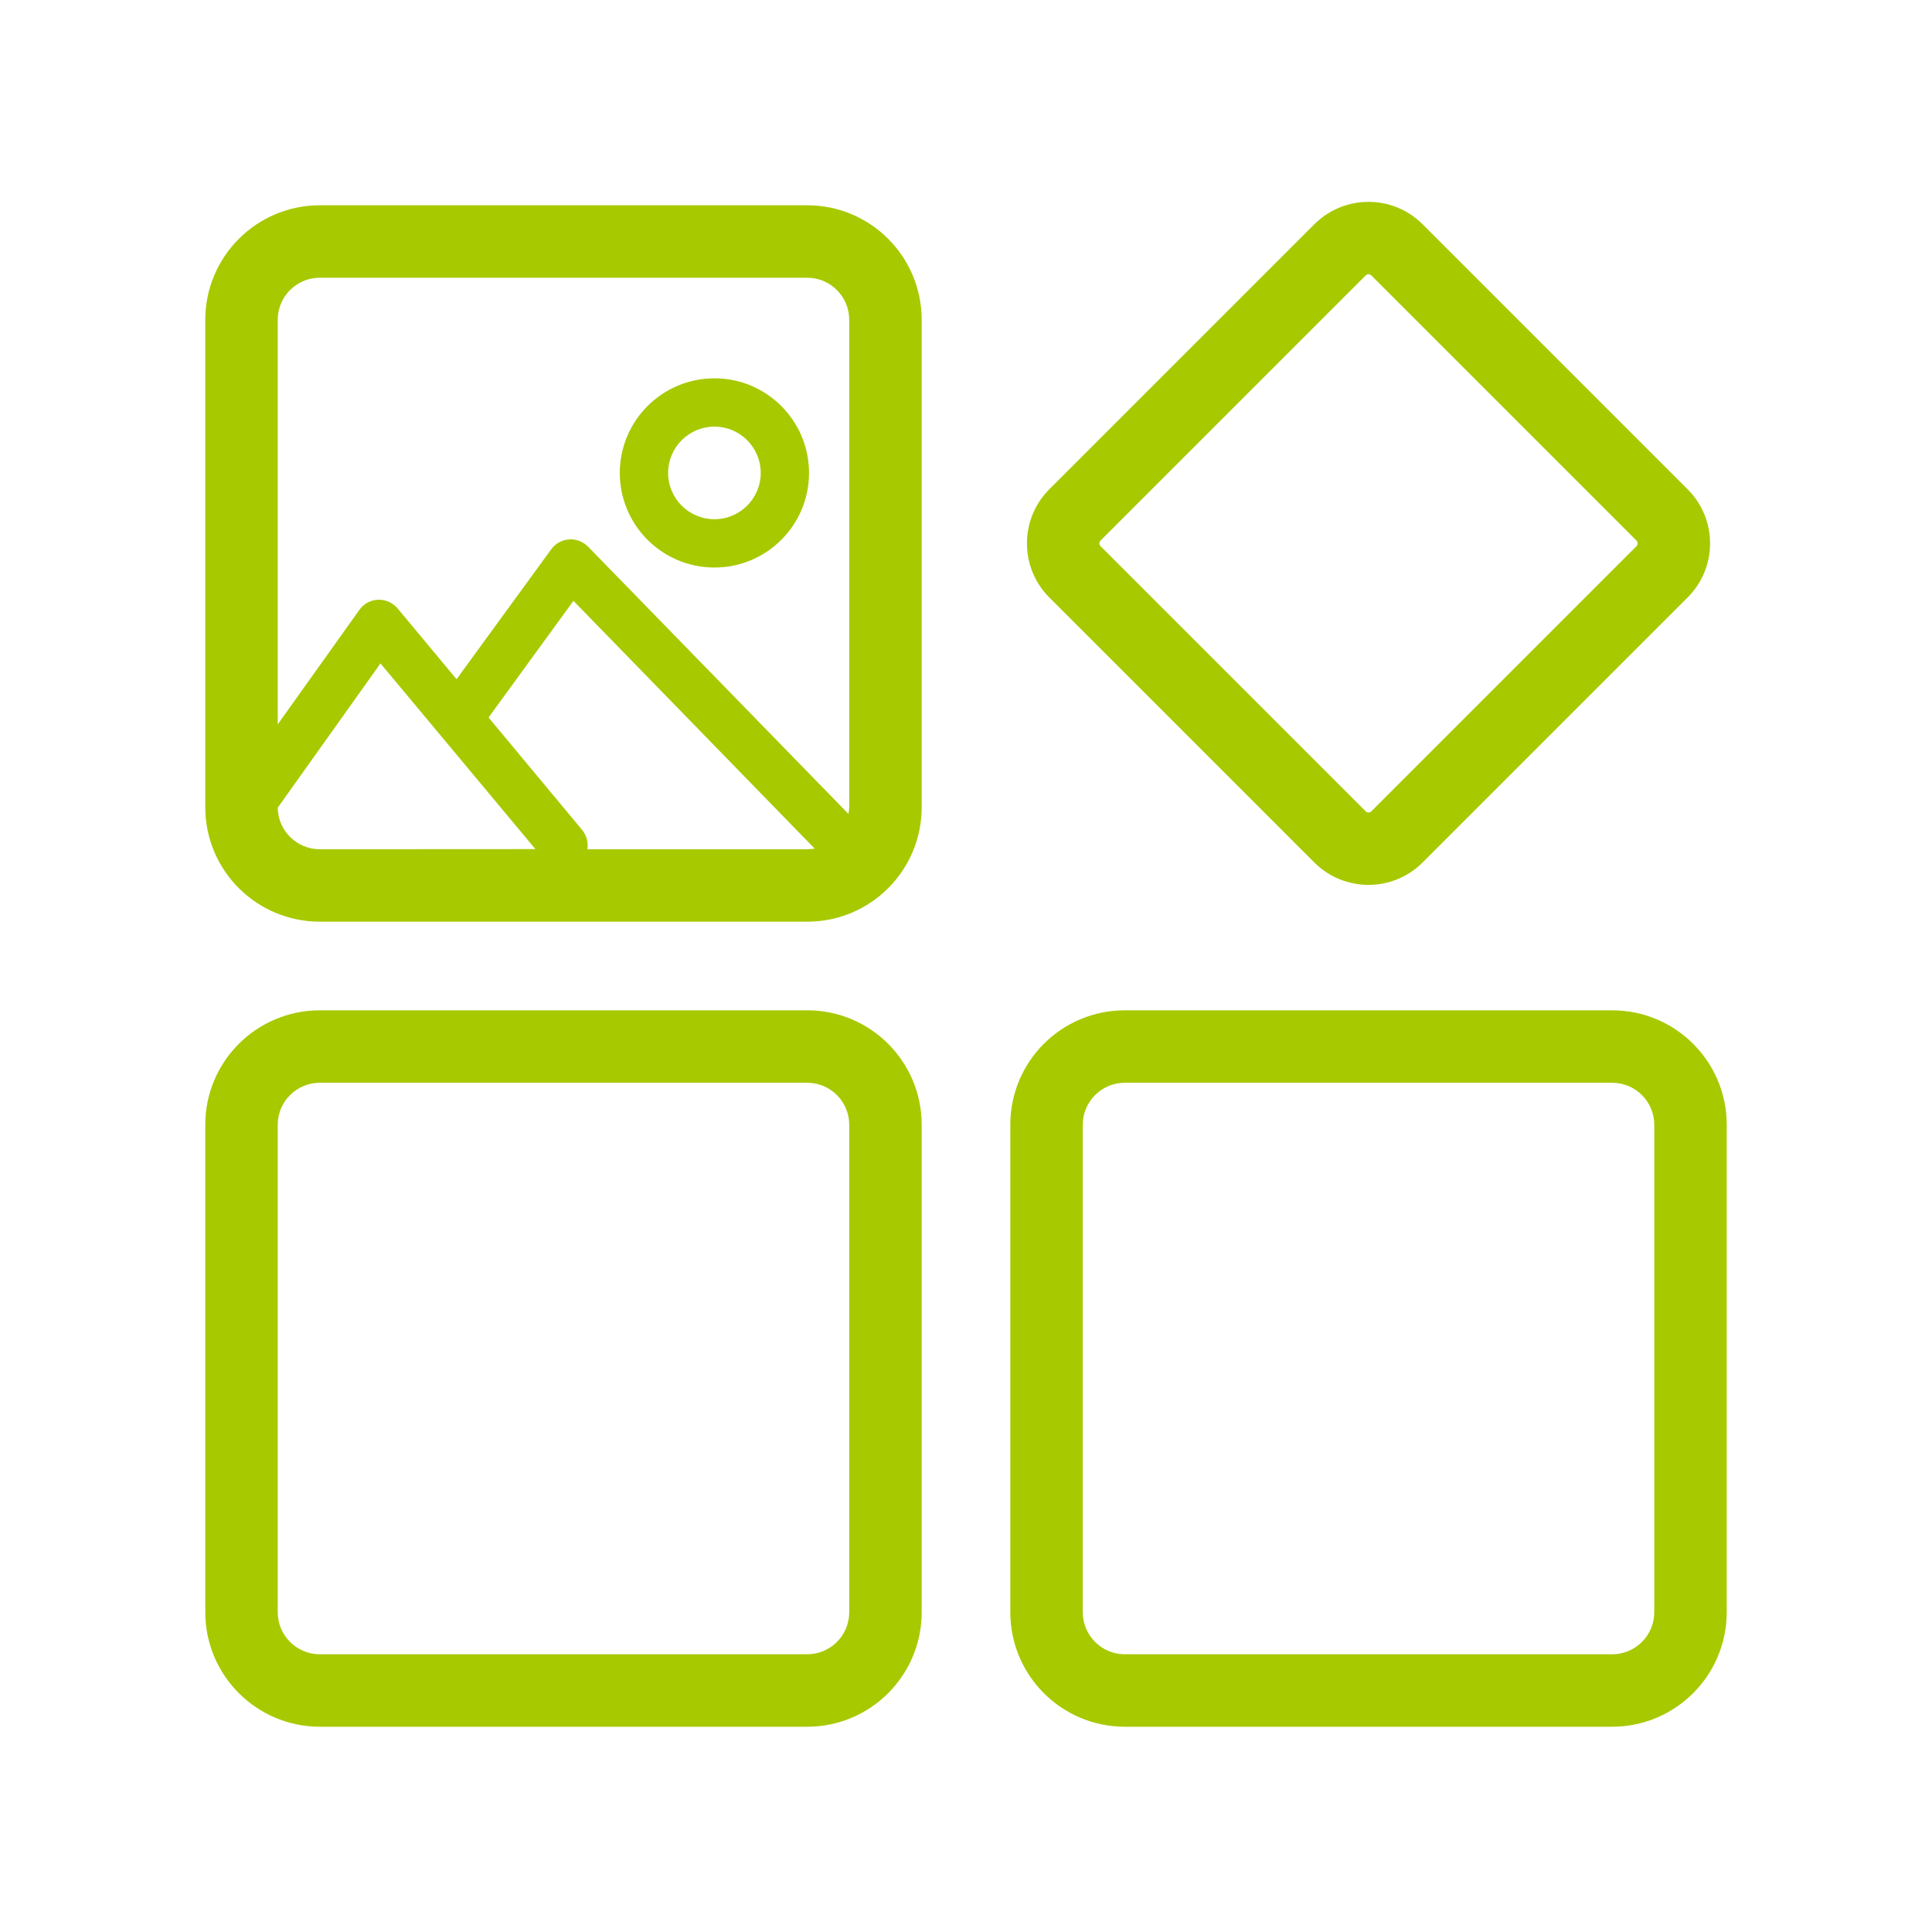
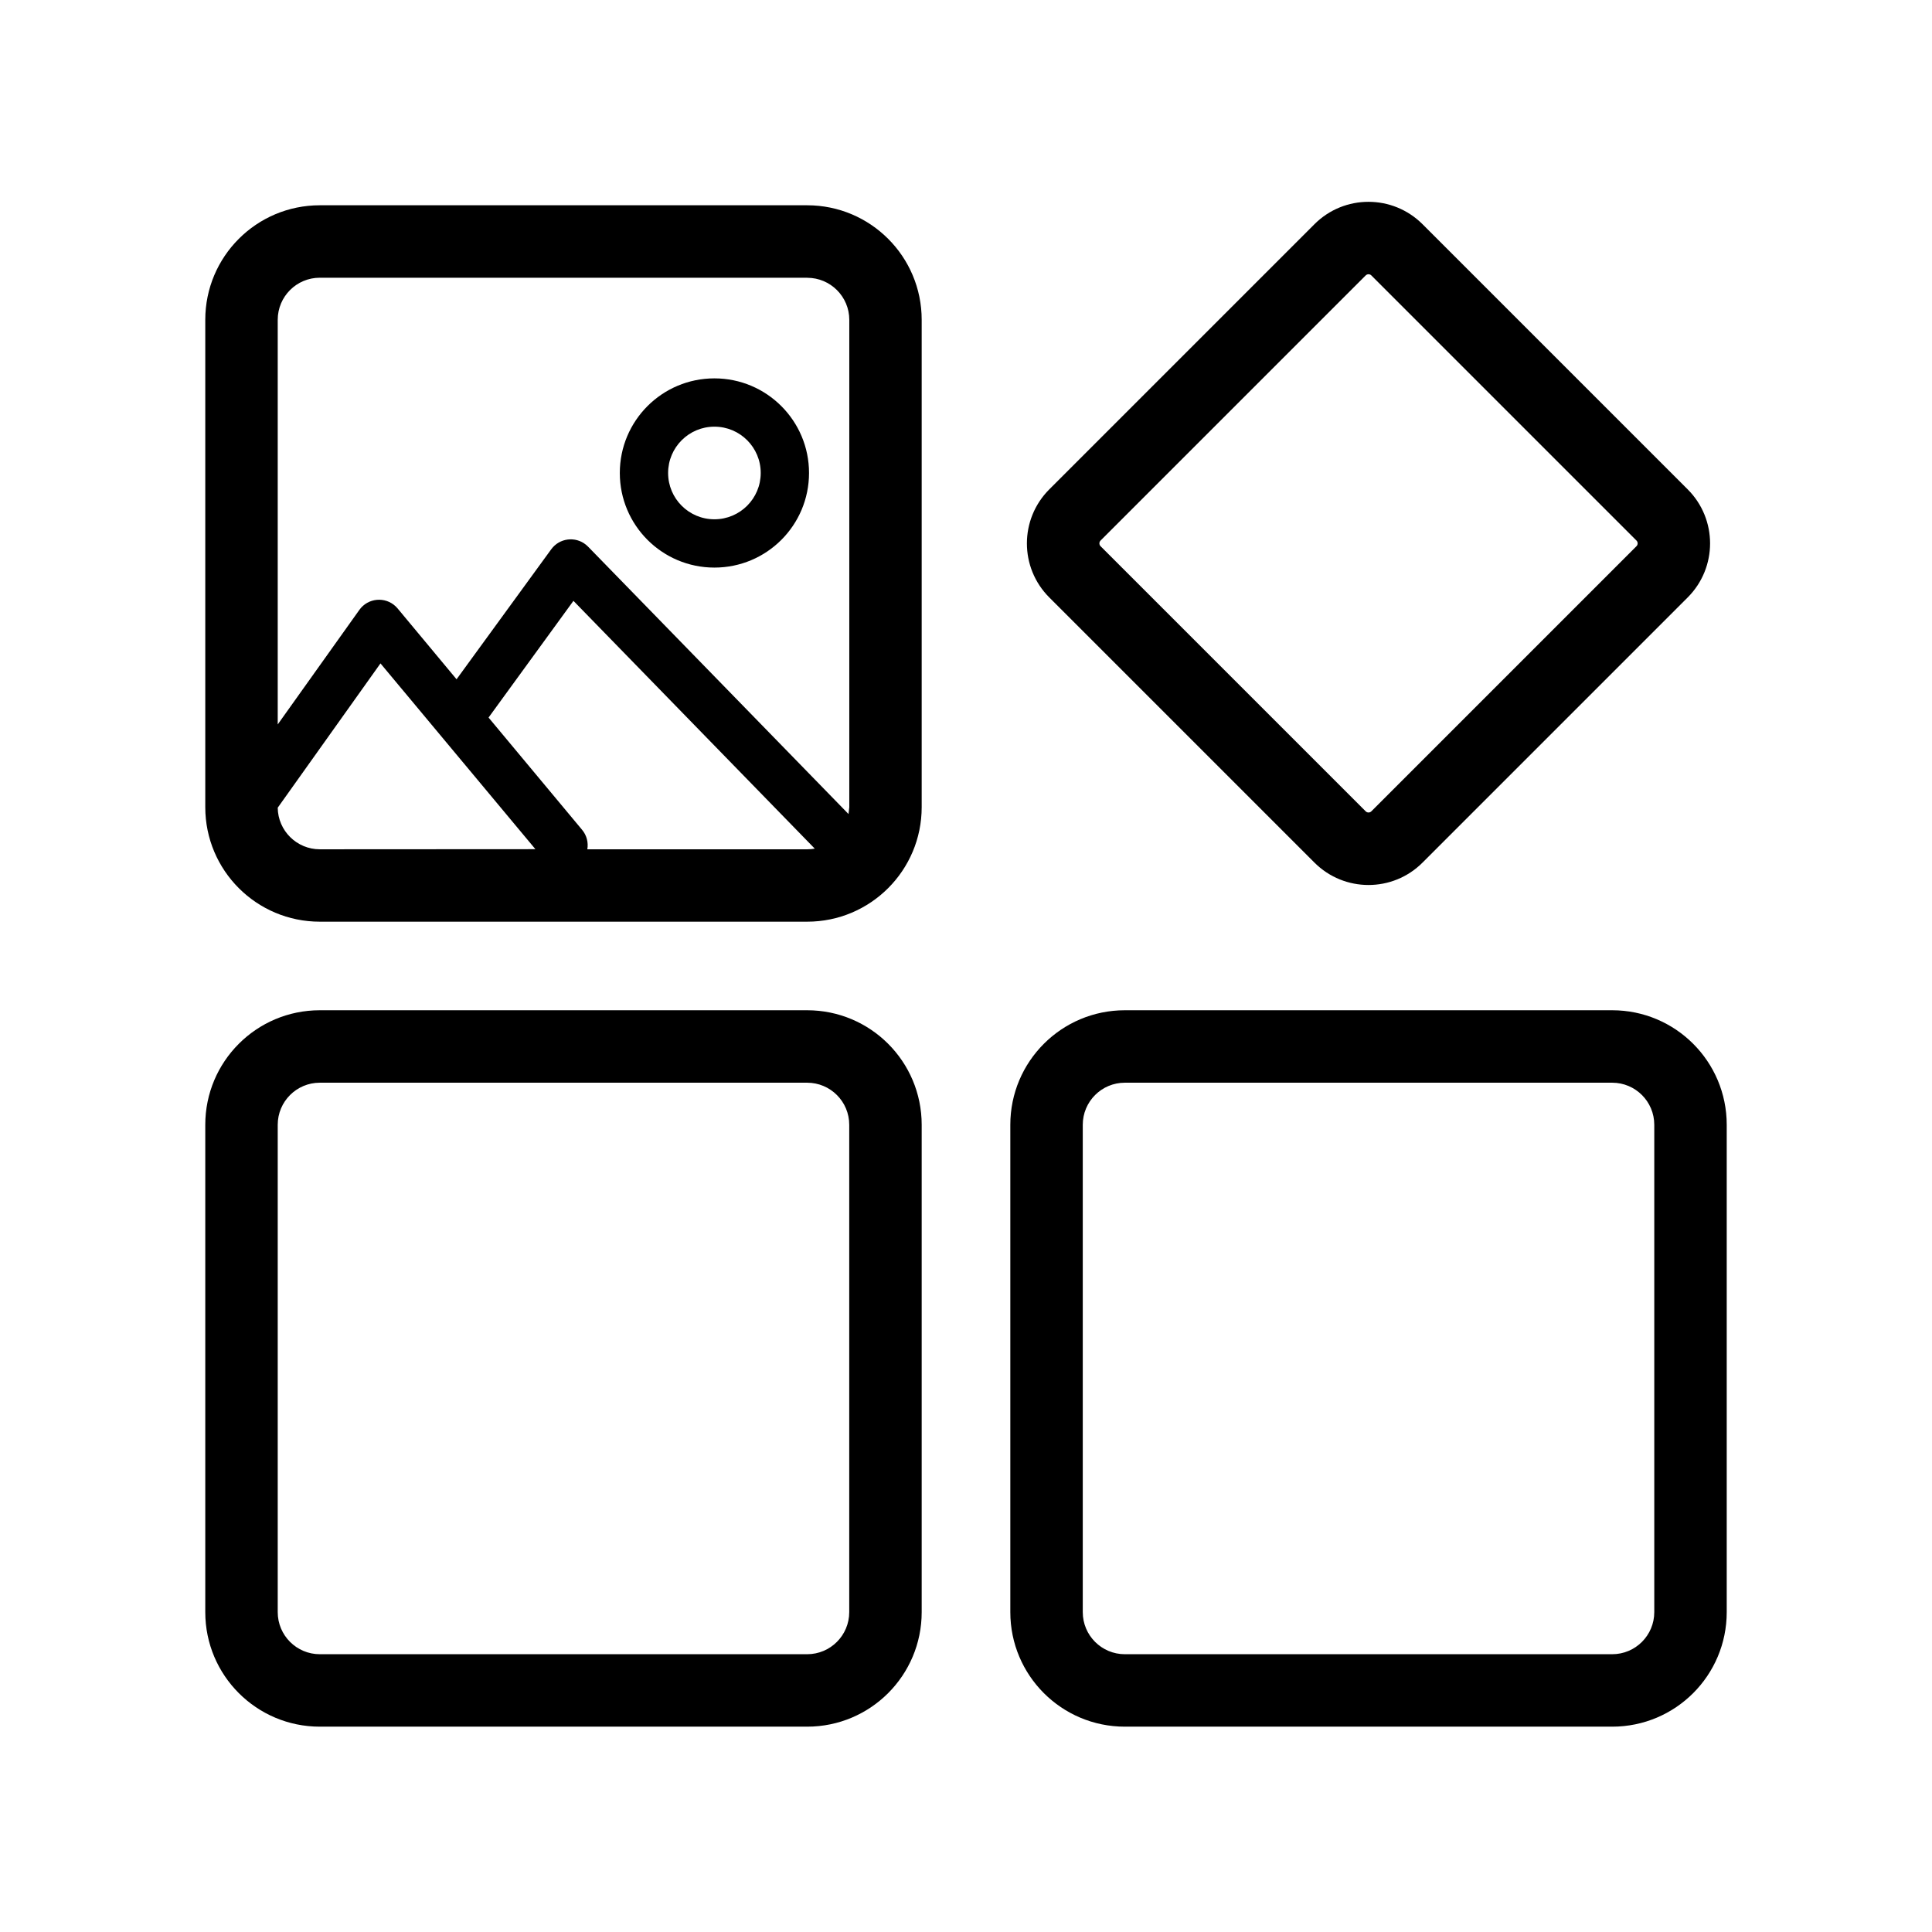
- <svg xmlns="http://www.w3.org/2000/svg" width="16px" height="16px" viewBox="0 0 16 16" version="1.1">
-   <g id="画板备份" stroke="none" stroke-width="1" fill="none" fill-rule="evenodd">
-     <g id="编组">
-       <rect id="矩形" x="0" y="0" width="16" height="16" />
-       <path d="M6.685,1.7 C7.209,1.7 7.633,2.125 7.633,2.649 L7.633,6.685 C7.633,7.209 7.209,7.633 6.685,7.633 L2.649,7.633 C2.125,7.633 1.7,7.209 1.7,6.685 L1.7,2.649 C1.7,2.125 2.125,1.7 2.649,1.7 Z M3.151,5.494 L2.3,6.689 C2.302,6.879 2.457,7.033 2.649,7.033 L4.434,7.032 L3.151,5.494 Z M4.749,4.976 L4.046,5.942 L4.82,6.872 C4.859,6.919 4.873,6.978 4.864,7.033 L6.685,7.033 C6.706,7.033 6.727,7.031 6.747,7.028 L4.749,4.976 Z M6.685,2.3 L2.649,2.3 C2.456,2.3 2.3,2.456 2.3,2.649 L2.3,5.999 L2.976,5.051 C3.047,4.95 3.19,4.939 3.277,5.022 L3.293,5.039 L3.781,5.625 L4.565,4.549 C4.633,4.455 4.765,4.44 4.853,4.512 L4.87,4.527 L7.027,6.741 L7.033,6.685 L7.033,2.649 C7.033,2.456 6.877,2.3 6.685,2.3 Z M5.917,3.133 C6.349,3.133 6.7,3.484 6.7,3.917 C6.7,4.349 6.349,4.7 5.917,4.7 C5.484,4.7 5.133,4.349 5.133,3.917 C5.133,3.484 5.484,3.133 5.917,3.133 Z M5.917,3.533 C5.705,3.533 5.533,3.705 5.533,3.917 C5.533,4.128 5.705,4.3 5.917,4.3 C6.128,4.3 6.3,4.128 6.3,3.917 C6.3,3.705 6.128,3.533 5.917,3.533 Z M13.351,8.367 L9.315,8.367 C8.791,8.367 8.367,8.791 8.367,9.315 L8.367,13.351 C8.367,13.875 8.791,14.3 9.315,14.3 L13.351,14.3 C13.875,14.3 14.3,13.875 14.3,13.351 L14.3,9.315 C14.3,8.791 13.875,8.367 13.351,8.367 Z M9.315,8.967 L13.351,8.967 C13.544,8.967 13.7,9.123 13.7,9.315 L13.7,13.351 C13.7,13.544 13.544,13.7 13.351,13.7 L9.315,13.7 C9.123,13.7 8.967,13.544 8.967,13.351 L8.967,9.315 C8.967,9.123 9.123,8.967 9.315,8.967 Z M6.685,8.367 L2.649,8.367 C2.125,8.367 1.7,8.791 1.7,9.315 L1.7,13.351 C1.7,13.875 2.125,14.3 2.649,14.3 L6.685,14.3 C7.209,14.3 7.633,13.875 7.633,13.351 L7.633,9.315 C7.633,8.791 7.209,8.367 6.685,8.367 Z M2.649,8.967 L6.685,8.967 C6.877,8.967 7.033,9.123 7.033,9.315 L7.033,13.351 C7.033,13.544 6.877,13.7 6.685,13.7 L2.649,13.7 C2.456,13.7 2.3,13.544 2.3,13.351 L2.3,9.315 C2.3,9.123 2.456,8.967 2.649,8.967 Z M10.885,1.857 L8.69,4.052 C8.443,4.299 8.443,4.701 8.69,4.948 L10.885,7.143 C11.133,7.39 11.534,7.39 11.781,7.143 L13.976,4.948 C14.224,4.701 14.224,4.299 13.976,4.052 L11.781,1.857 C11.534,1.61 11.133,1.61 10.885,1.857 Z M11.357,2.281 L13.552,4.476 C13.565,4.489 13.565,4.511 13.552,4.524 L11.357,6.719 C11.344,6.732 11.323,6.732 11.31,6.719 L9.115,4.524 C9.101,4.511 9.101,4.489 9.115,4.476 L11.31,2.281 C11.323,2.268 11.344,2.268 11.357,2.281 Z" id="形状结合" fill="#A7C900" fill-rule="nonzero" />
-     </g>
-   </g>
+ <svg xmlns="http://www.w3.org/2000/svg" version="1.1" width="32" height="32" viewBox="0 0 32 32">
+   <path fill="currentColor" d="M13.369 3.4c1.048 0 1.897 0.849 1.897 1.897v8.072c0 1.048-0.849 1.897-1.897 1.897h-8.072c-1.048 0-1.897-0.849-1.897-1.897v-8.072c0-1.048 0.849-1.897 1.897-1.897zM6.302 10.988l-1.702 2.39c0.004 0.381 0.315 0.689 0.697 0.689l3.571-0.002-2.566-3.077zM9.498 9.952l-1.406 1.933 1.549 1.859c0.078 0.093 0.106 0.212 0.087 0.323h3.642c0.043 0 0.084-0.004 0.125-0.011l-3.997-4.104zM13.369 4.6h-8.072c-0.385 0-0.697 0.312-0.697 0.697v6.702l1.352-1.897c0.143-0.201 0.429-0.224 0.602-0.058l0.031 0.033 0.977 1.174 1.568-2.153c0.137-0.188 0.401-0.218 0.576-0.075l0.034 0.031 4.314 4.429 0.013-0.113v-8.072c0-0.385-0.312-0.697-0.697-0.697zM11.833 6.267c0.865 0 1.567 0.701 1.567 1.567s-0.701 1.567-1.567 1.567c-0.865 0-1.567-0.701-1.567-1.567s0.701-1.567 1.567-1.567zM11.833 7.067c-0.423 0-0.767 0.343-0.767 0.767s0.343 0.767 0.767 0.767c0.423 0 0.767-0.343 0.767-0.767s-0.343-0.767-0.767-0.767zM26.703 16.733h-8.072c-1.048 0-1.897 0.849-1.897 1.897v8.072c0 1.048 0.849 1.897 1.897 1.897h8.072c1.048 0 1.897-0.849 1.897-1.897v-8.072c0-1.048-0.849-1.897-1.897-1.897zM18.631 17.933h8.072c0.385 0 0.697 0.312 0.697 0.697v8.072c0 0.385-0.312 0.697-0.697 0.697h-8.072c-0.385 0-0.697-0.312-0.697-0.697v-8.072c0-0.385 0.312-0.697 0.697-0.697zM13.369 16.733h-8.072c-1.048 0-1.897 0.849-1.897 1.897v8.072c0 1.048 0.849 1.897 1.897 1.897h8.072c1.048 0 1.897-0.849 1.897-1.897v-8.072c0-1.048-0.849-1.897-1.897-1.897zM5.297 17.933h8.072c0.385 0 0.697 0.312 0.697 0.697v8.072c0 0.385-0.312 0.697-0.697 0.697h-8.072c-0.385 0-0.697-0.312-0.697-0.697v-8.072c0-0.385 0.312-0.697 0.697-0.697zM21.771 3.714l-4.391 4.391c-0.495 0.495-0.495 1.297 0 1.791l4.391 4.391c0.495 0.495 1.297 0.495 1.791 0l4.391-4.391c0.495-0.495 0.495-1.297 0-1.791l-4.391-4.391c-0.495-0.495-1.297-0.495-1.791 0zM22.714 4.562l4.391 4.391c0.026 0.026 0.026 0.068 0 0.094l-4.391 4.391c-0.026 0.026-0.068 0.026-0.094 0l-4.391-4.391c-0.026-0.026-0.026-0.068 0-0.094l4.391-4.391c0.026-0.026 0.068-0.026 0.094 0z" />
</svg>
